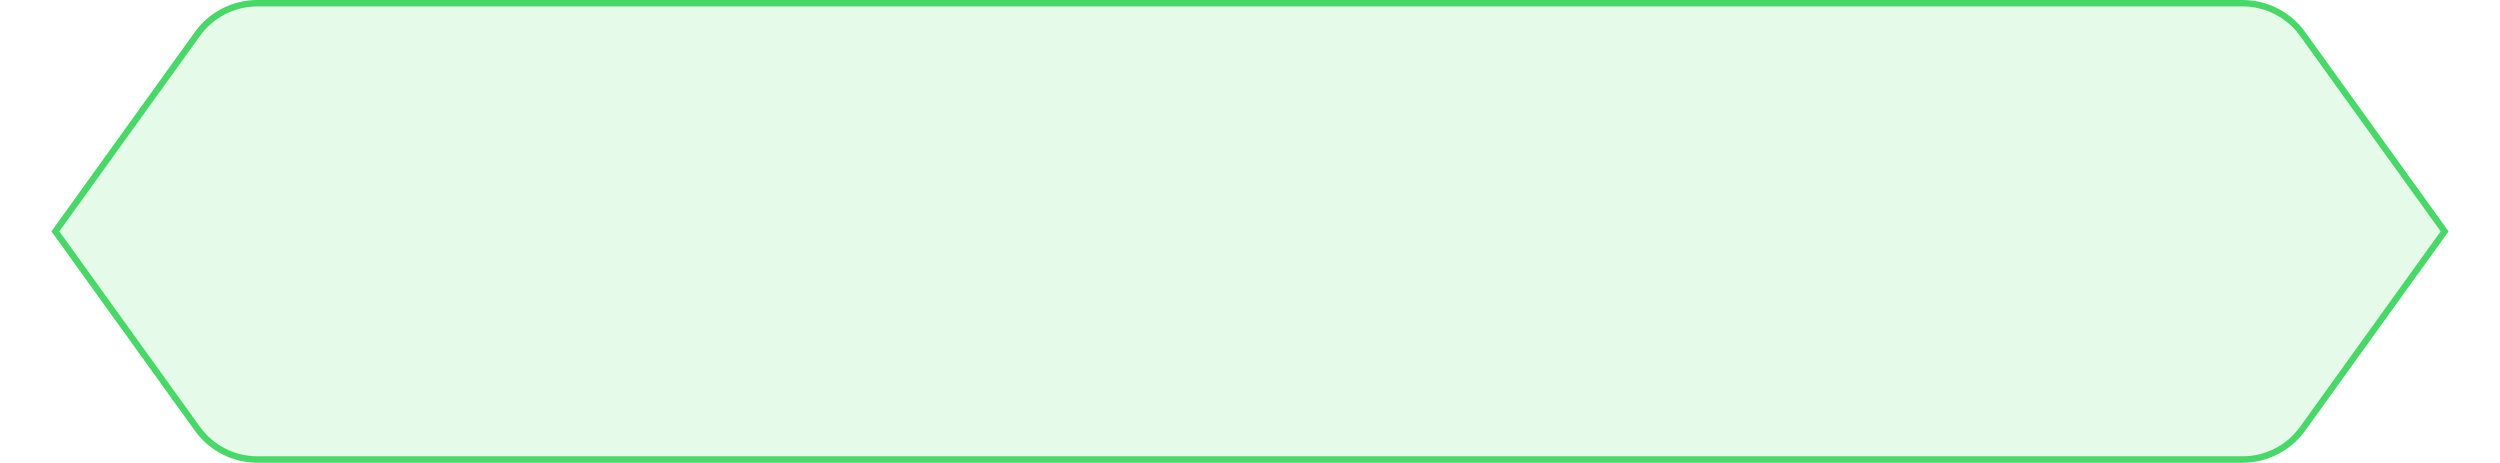
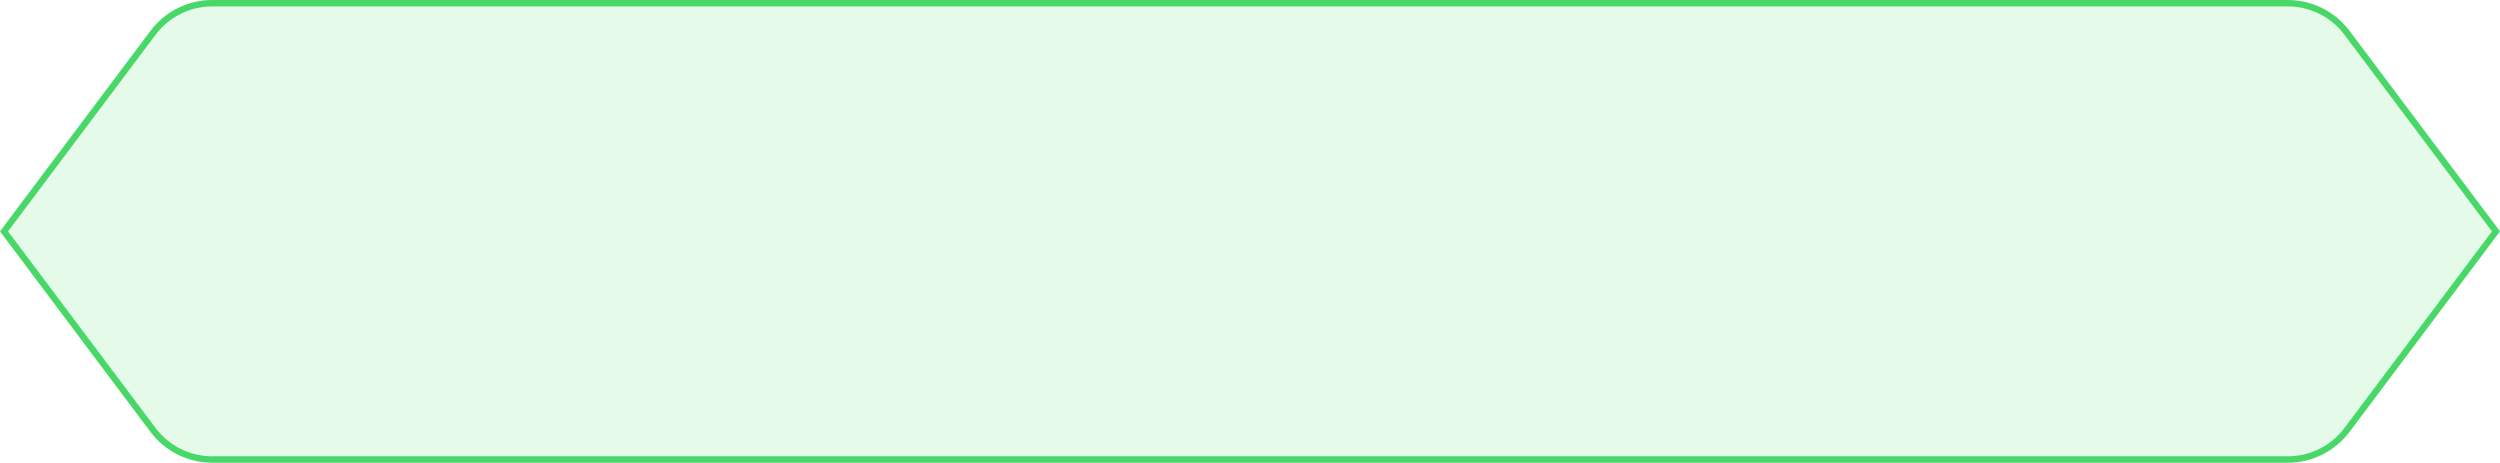
- <svg xmlns="http://www.w3.org/2000/svg" width="389" height="72" viewBox="0 0 373 72" fill="none">
-   <path d="M22.717 5.283C24.878 2.28 28.352 0.5 32.052 0.5H340.948C344.648 0.5 348.122 2.28 350.283 5.283L372.384 36L350.283 66.717C348.122 69.72 344.648 71.5 340.948 71.5H32.052C28.352 71.5 24.878 69.72 22.717 66.717L0.616 36L22.717 5.283Z" fill="#E6FAEA" stroke="#47D867" />
+ <svg xmlns="http://www.w3.org/2000/svg" width="389" height="72" viewBox="0 0 389 72" fill="none">
+   <path d="M23.814 5.098C25.986 2.203 29.393 0.5 33.012 0.5H355.988C359.607 0.5 363.014 2.203 365.186 5.098L388.375 36L365.186 66.902C363.014 69.797 359.607 71.5 355.988 71.5H33.012C29.393 71.5 25.986 69.797 23.814 66.902L0.625 36L23.814 5.098Z" fill="#E6FAEA" stroke="#47D867" />
</svg>
